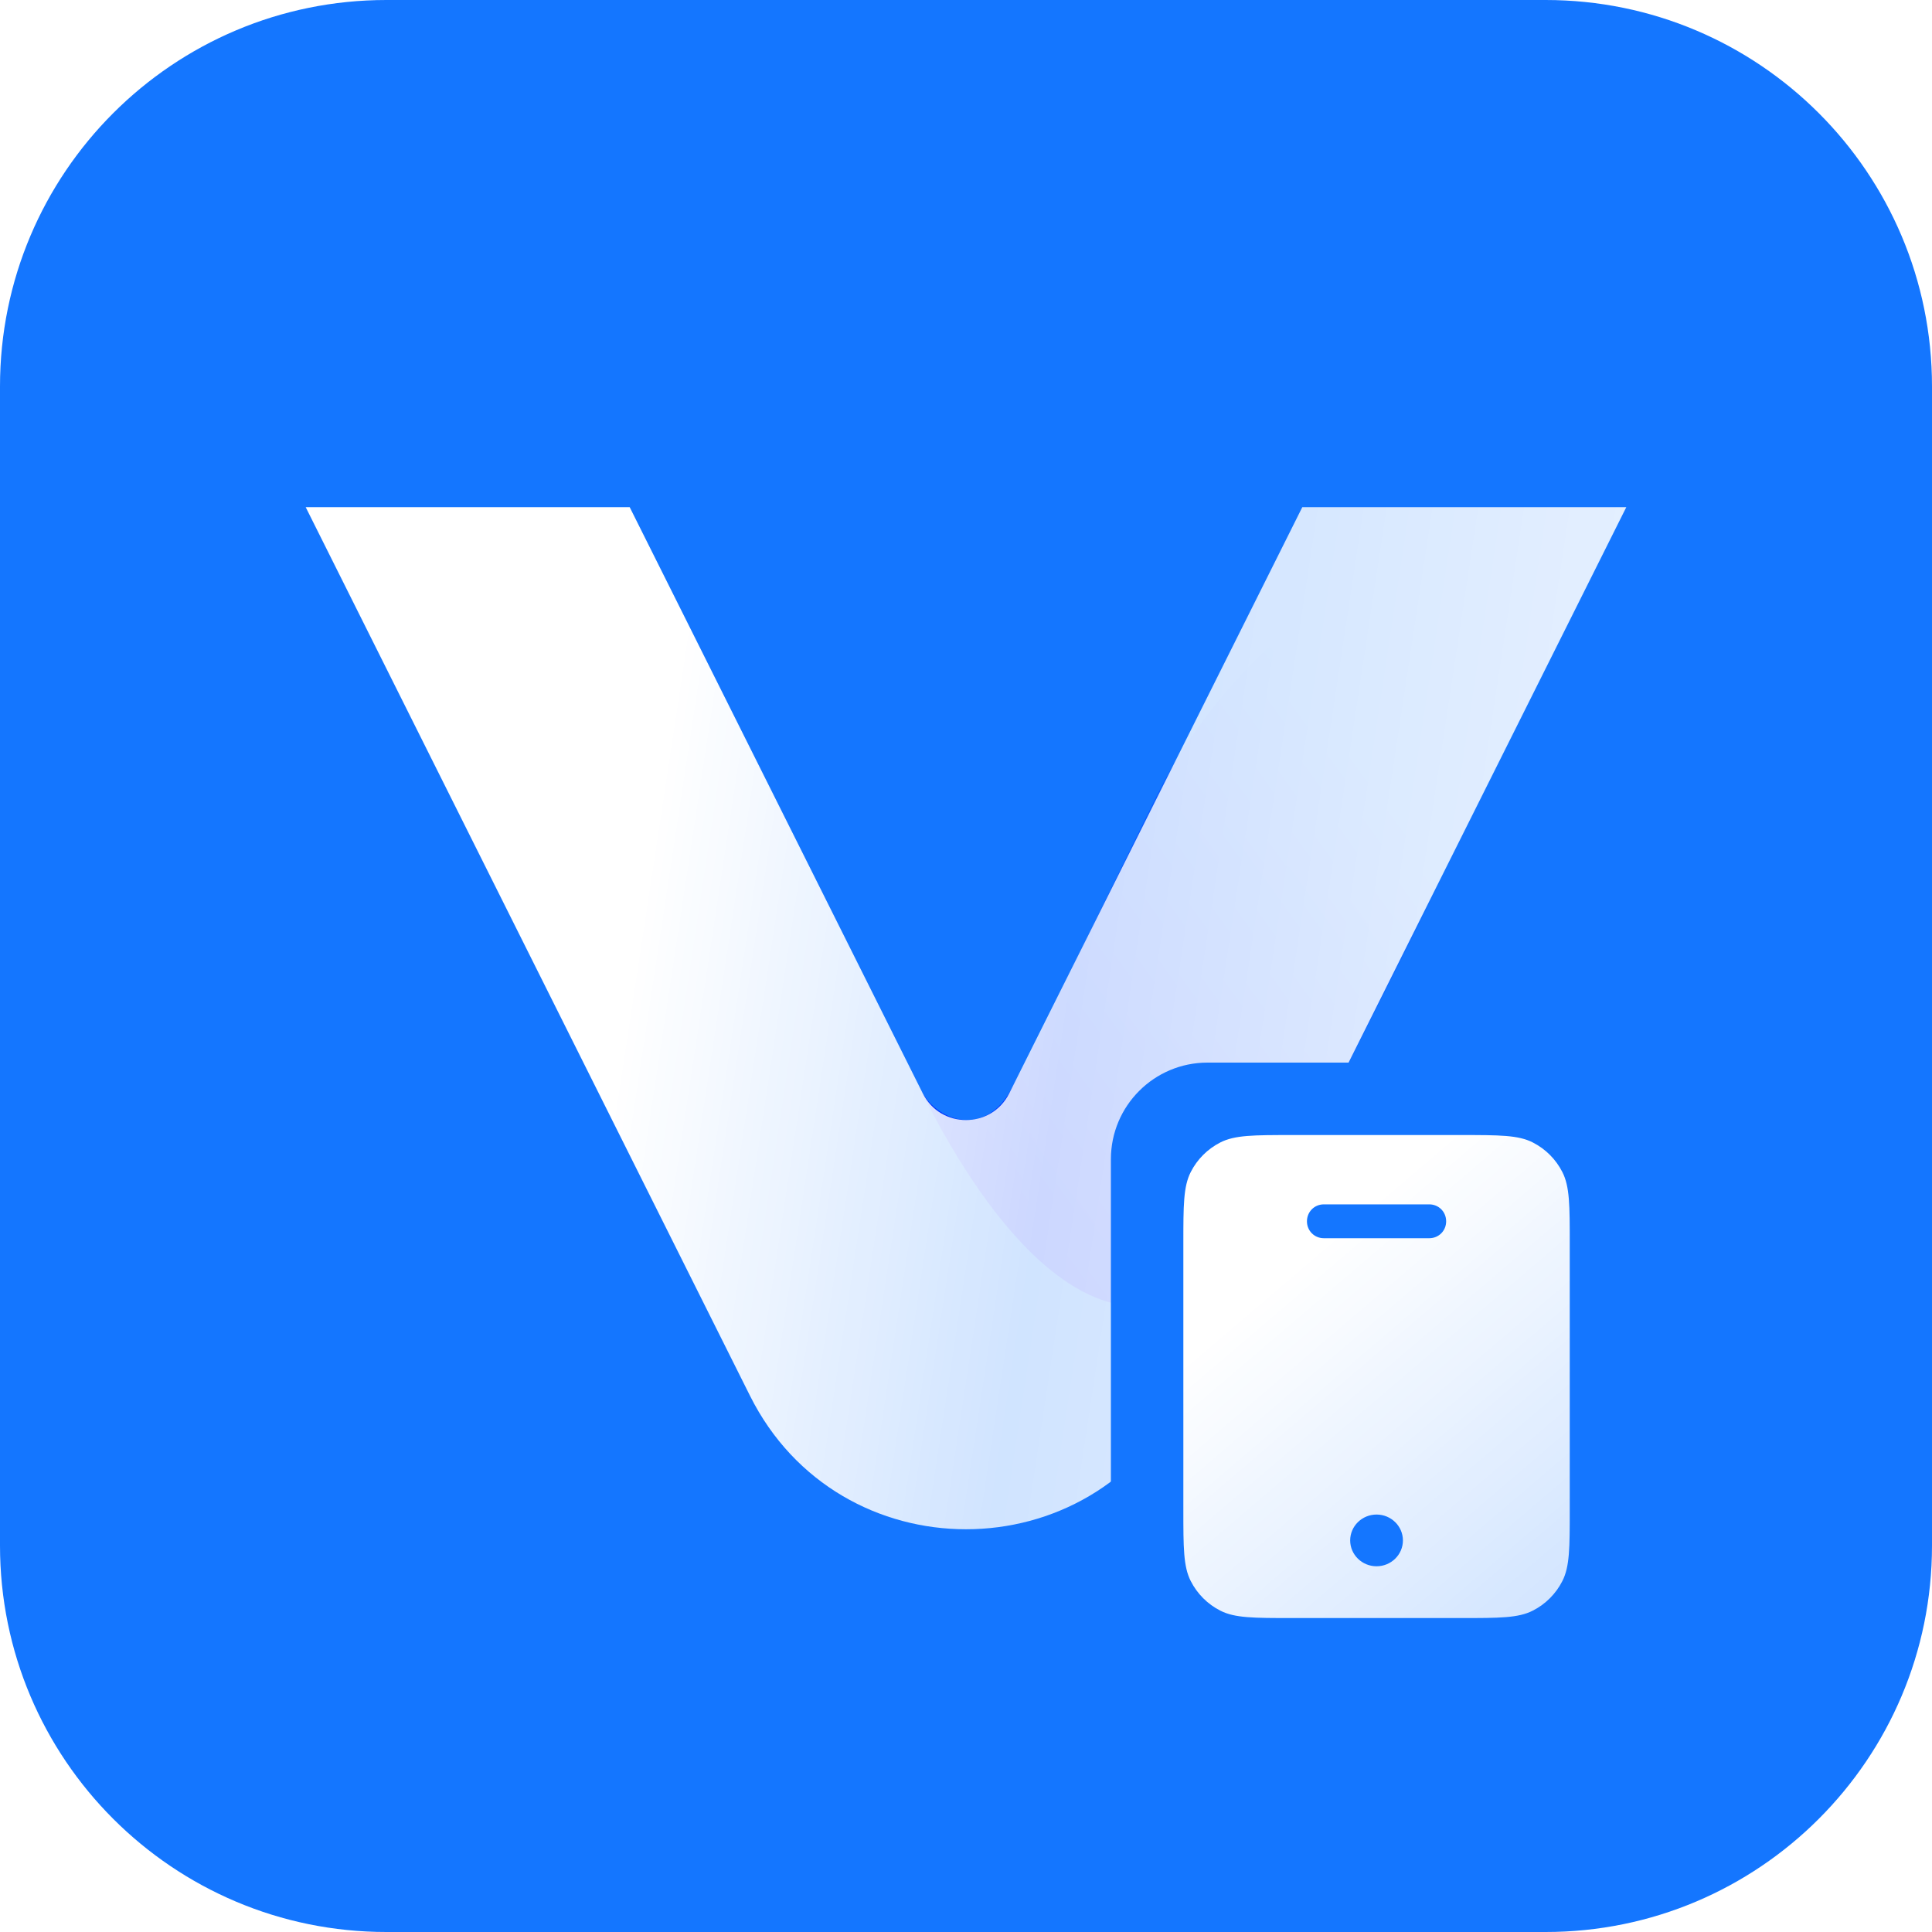
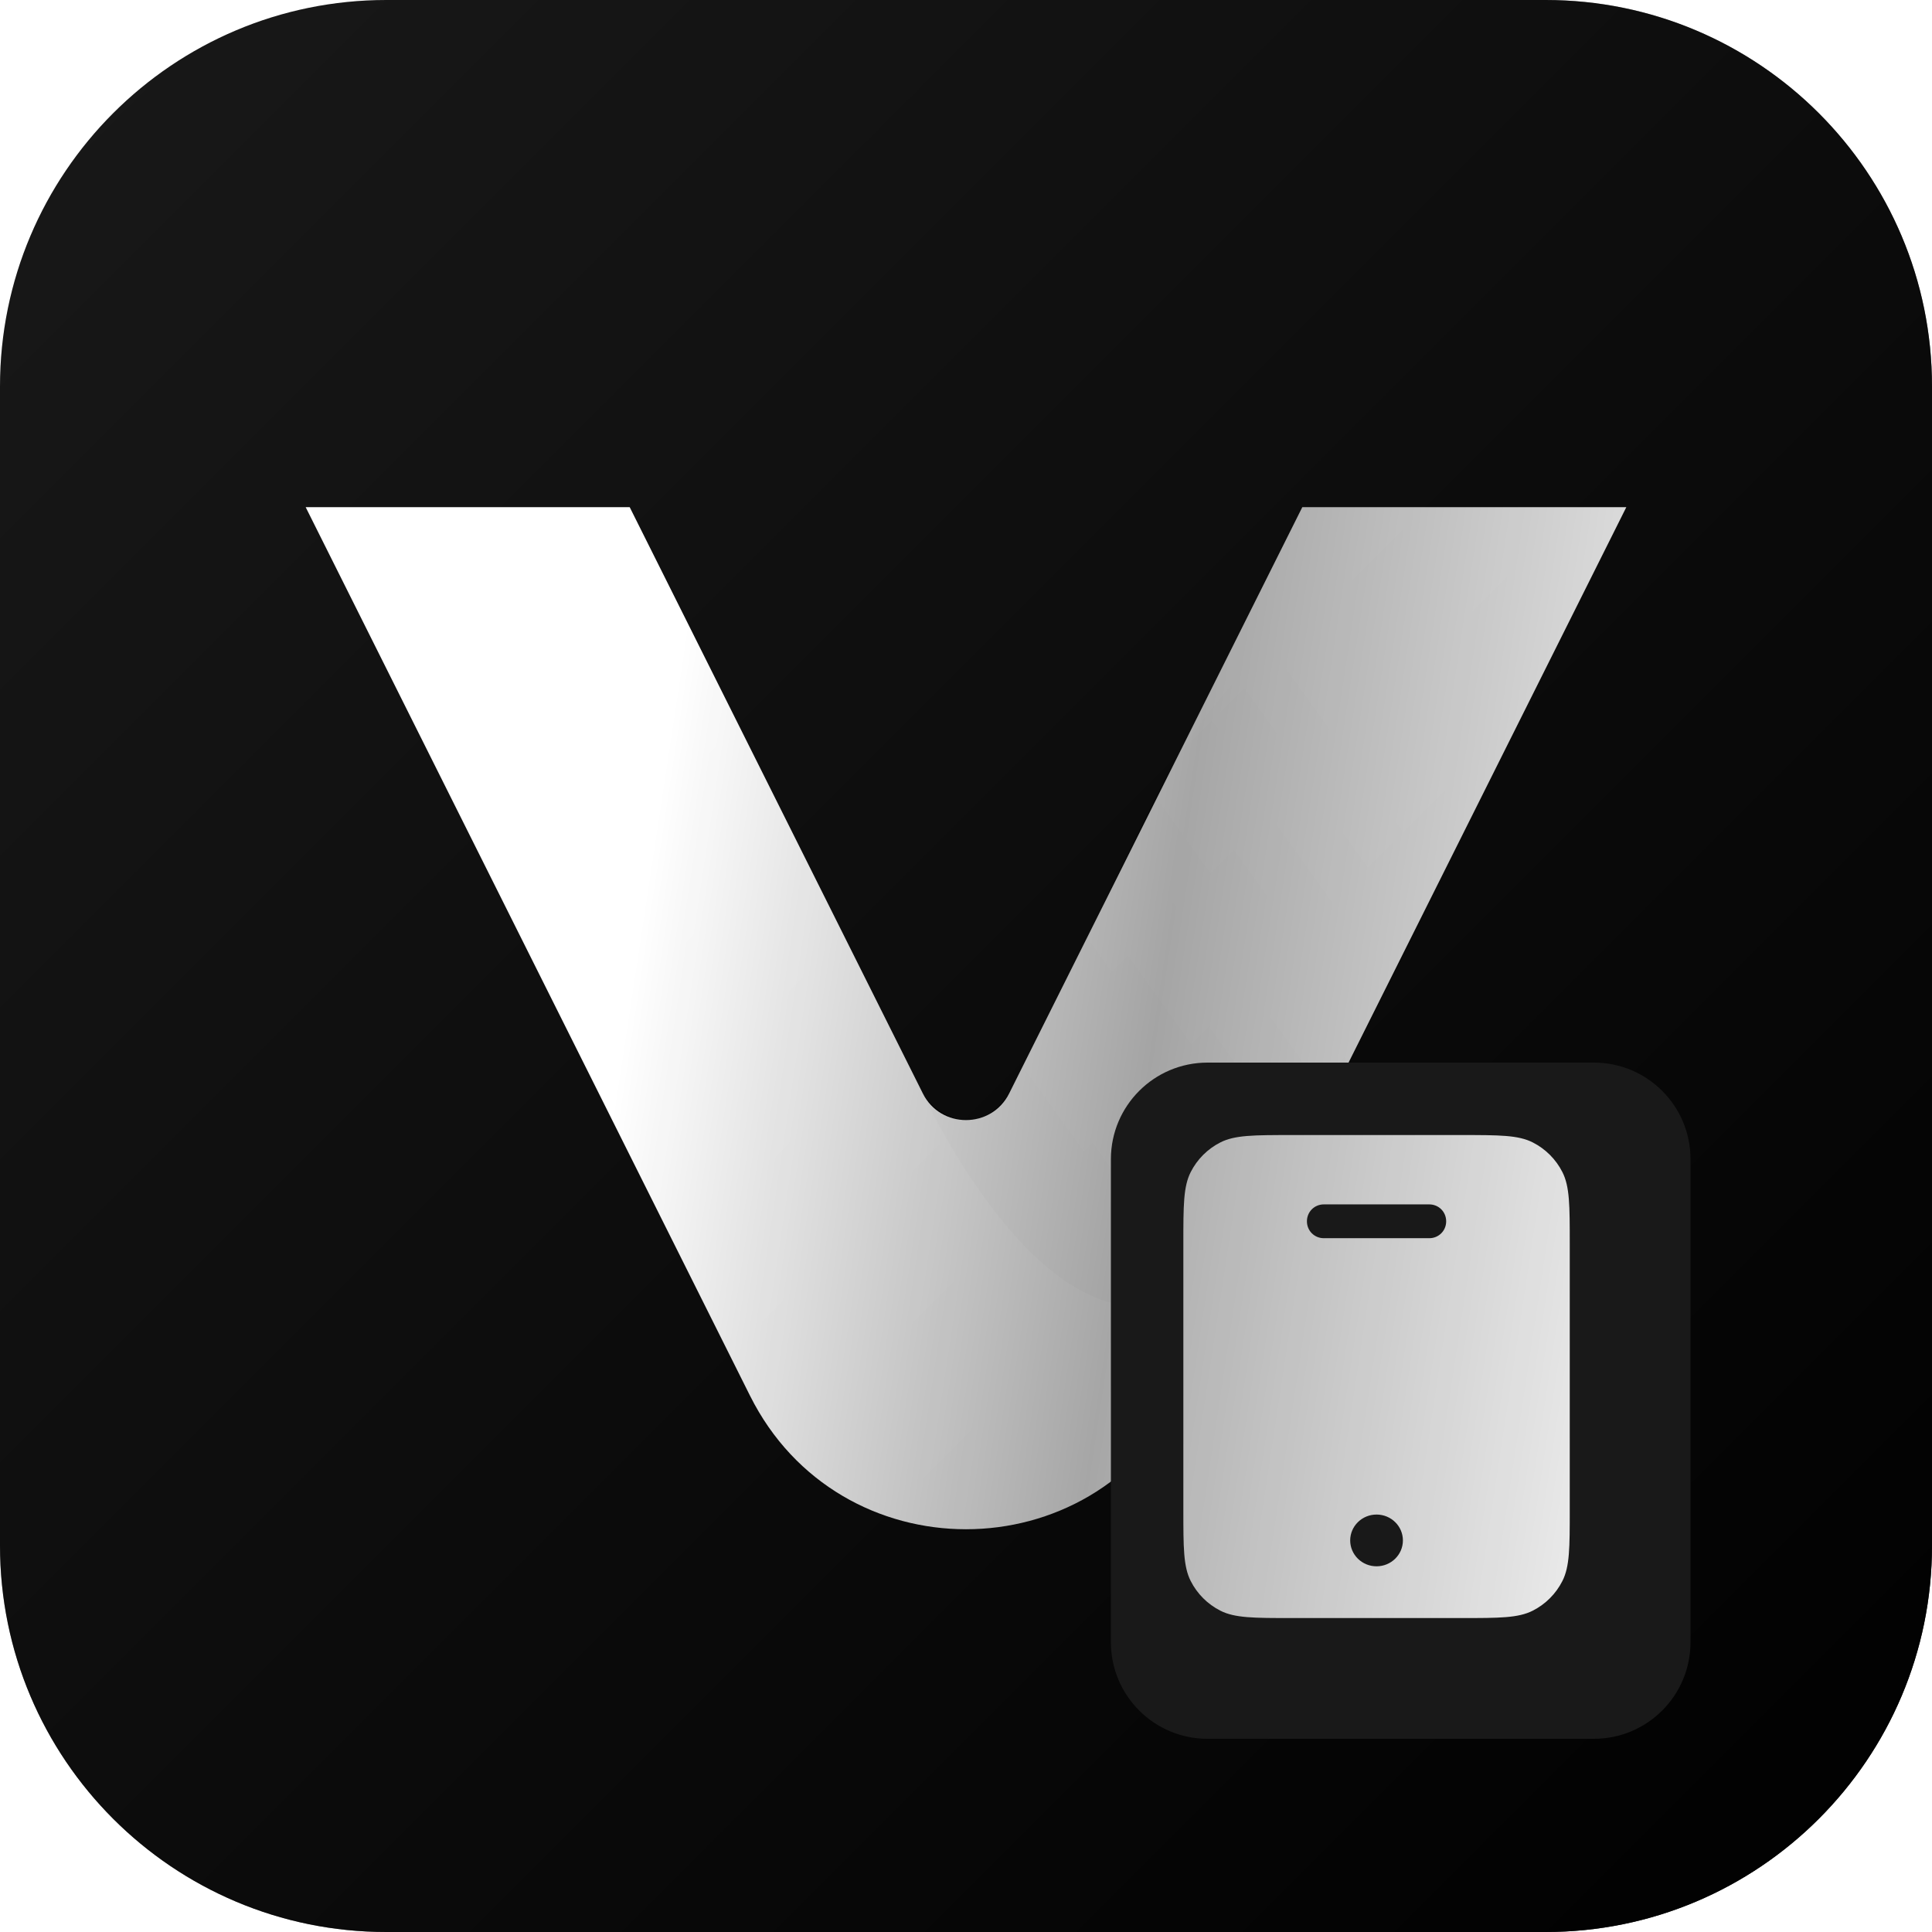
- <svg xmlns="http://www.w3.org/2000/svg" width="40" height="40" viewBox="0 0 40 40" fill="none">
+ <svg xmlns="http://www.w3.org/2000/svg" width="28" height="28" viewBox="0 0 28 28" fill="none">
  <defs>
-     <linearGradient x1="29.029" y1="17.088" x2="20.216" y2="23.401" id="paint_linear_498_36065_0" gradientUnits="userSpaceOnUse">
+     <linearGradient id="bgGradient" x1="0" y1="0" x2="28" y2="28" gradientUnits="userSpaceOnUse">
+       <stop stop-color="rgba(0,0,0,0)" stop-opacity="0" />
+       <stop offset="1" stop-color="rgba(0,0,0,1)" stop-opacity="1" />
+     </linearGradient>
+     <linearGradient id="textGradient" x1="23.57" y1="20.687" x2="8.518" y2="18.407" gradientUnits="userSpaceOnUse">
+       <stop stop-color="rgba(255,255,255,0.96)" stop-opacity="0.96" />
+       <stop offset="0.5" stop-color="rgba(255,255,255,0.8)" stop-opacity="0.8" />
+       <stop offset="1" stop-color="rgba(255,255,255,1)" stop-opacity="1" />
+     </linearGradient>
+     <linearGradient id="soft" x1="20.32" y1="11.962" x2="14.151" y2="16.381" gradientUnits="userSpaceOnUse">
      <stop stop-color="#000000" stop-opacity="0" />
      <stop offset="1" stop-color="#000000" />
    </linearGradient>
-     <linearGradient x1="33.671" y1="29.552" x2="12.168" y2="26.296" id="paint_linear_498_36066_0" gradientUnits="userSpaceOnUse">
-       <stop stop-color="#FFFFFF" stop-opacity="0.906" />
-       <stop offset="0.583" stop-color="#FFFFFF" stop-opacity="0.8" />
-       <stop offset="1" stop-color="#FFFFFF" />
-     </linearGradient>
-     <linearGradient x1="32.5" y1="33.5" x2="26.534" y2="26.511" id="paint_linear_498_36163_0" gradientUnits="userSpaceOnUse">
-       <stop stop-color="#FFFFFF" stop-opacity="0.8" />
-       <stop offset="1" stop-color="#FFFFFF" />
-     </linearGradient>
  </defs>
-   <rect id="矩形备份" rx="8" width="40" height="40" fill="#1476FF" fill-opacity="1" />
+   <rect rx="5.6" width="28" height="28" fill="#191919" />
+   <rect rx="5.6" width="28" height="28" fill="url(#bgGradient)" />
  <g style="mix-blend-mode:soft-light">
-     <path id="路径 41" d="M19.04 22.52C20.55 25.61 23.86 30.21 26.97 23.89C27.37 23.07 29.7 18.54 30.26 17.39C35.17 7.22 26.53 11.3 23.98 16.41C23.52 17.33 21.31 21.9 20.91 22.6C20.36 23.55 19.37 23.22 19.04 22.52Z" fill="url(#paint_linear_498_36065_0)" fill-opacity="1" fill-rule="evenodd" />
+     <path d="M13.328 15.764C14.385 17.927 16.702 21.147 18.879 16.723C19.159 16.149 20.79 12.978 21.182 12.173C24.619 5.054 18.571 7.91 16.786 11.487C16.464 12.131 14.917 15.33 14.637 15.82C14.252 16.485 13.559 16.254 13.328 15.764Z" fill="url(#soft)" fill-rule="evenodd" />
  </g>
-   <path id="减去顶层" d="M6.329 10.5L15.528 28.898C17.37 32.583 22.63 32.583 24.472 28.898L33.671 10.5L26.963 10.5L20.895 22.637C20.526 23.374 19.474 23.374 19.105 22.637L13.037 10.5L6.329 10.5L6.329 10.5Z" clip-rule="evenodd" fill="url(#paint_linear_498_36066_0)" fill-opacity="1" fill-rule="evenodd" />
-   <rect id="矩形" x="23" y="22" rx="2" width="12" height="14" fill="#1476FF" fill-opacity="1" />
-   <rect id="矩形" x="23.5" y="22.5" rx="2" width="11" height="13" stroke="#979797" stroke-opacity="0" stroke-width="1" />
-   <path id="减去顶层" d="M30.256 23.5L26.744 23.5C25.959 23.5 25.565 23.5 25.266 23.653C25.002 23.787 24.787 24.002 24.653 24.266C24.5 24.566 24.5 24.959 24.5 25.744L24.5 31.256C24.5 32.041 24.5 32.434 24.653 32.734C24.787 32.998 25.002 33.213 25.266 33.347C25.565 33.5 25.959 33.5 26.744 33.5L30.256 33.5C31.041 33.5 31.435 33.5 31.734 33.347C31.998 33.213 32.213 32.998 32.347 32.734C32.5 32.434 32.5 32.041 32.5 31.256L32.5 25.744C32.5 24.959 32.5 24.566 32.347 24.266C32.213 24.002 31.998 23.787 31.734 23.653C31.435 23.5 31.041 23.5 30.256 23.5ZM27.059 25.286C27.059 25.089 27.213 24.935 27.409 24.935L29.591 24.935C29.787 24.935 29.941 25.089 29.941 25.286C29.941 25.482 29.787 25.636 29.591 25.636L27.409 25.636C27.213 25.636 27.059 25.482 27.059 25.286ZM27.954 31.893C27.954 31.597 28.199 31.357 28.5 31.357C28.801 31.357 29.046 31.597 29.046 31.893C29.046 32.188 28.801 32.428 28.5 32.428C28.199 32.428 27.954 32.188 27.954 31.893Z" clip-rule="evenodd" fill="url(#paint_linear_498_36163_0)" fill-opacity="1" fill-rule="evenodd" />
+   <path d="M4.43 7.35L10.87 20.228C12.159 22.808 15.841 22.808 17.13 20.228L23.57 7.35L18.874 7.35L14.626 15.846C14.368 16.362 13.632 16.362 13.374 15.846L9.126 7.35L4.43 7.35L4.43 7.35Z" fill="url(#textGradient)" fill-rule="evenodd" />
+   <rect x="16.1" y="15.4" rx="1.4" width="8.4" height="9.8" fill="#191919" />
+   <path d="M21.179 16.45L18.721 16.45C18.171 16.45 17.896 16.45 17.686 16.557C17.501 16.651 17.351 16.801 17.257 16.986C17.15 17.196 17.15 17.471 17.15 18.021L17.15 21.879C17.15 22.429 17.15 22.704 17.257 22.914C17.351 23.099 17.501 23.249 17.686 23.343C17.896 23.45 18.171 23.45 18.721 23.45L21.179 23.45C21.729 23.45 22.004 23.45 22.214 23.343C22.399 23.249 22.549 23.099 22.643 22.914C22.75 22.704 22.75 22.429 22.75 21.879L22.75 18.021C22.75 17.471 22.75 17.196 22.643 16.986C22.549 16.801 22.399 16.651 22.214 16.557C22.004 16.45 21.729 16.45 21.179 16.45ZM18.941 17.7C18.941 17.563 19.049 17.455 19.186 17.455L20.714 17.455C20.851 17.455 20.959 17.563 20.959 17.7C20.959 17.837 20.851 17.945 20.714 17.945L19.186 17.945C19.049 17.945 18.941 17.837 18.941 17.7ZM19.568 22.325C19.568 22.118 19.739 21.95 19.95 21.95C20.161 21.95 20.332 22.118 20.332 22.325C20.332 22.532 20.161 22.7 19.95 22.7C19.739 22.7 19.568 22.532 19.568 22.325Z" fill="url(#textGradient)" fill-rule="evenodd" />
</svg>
